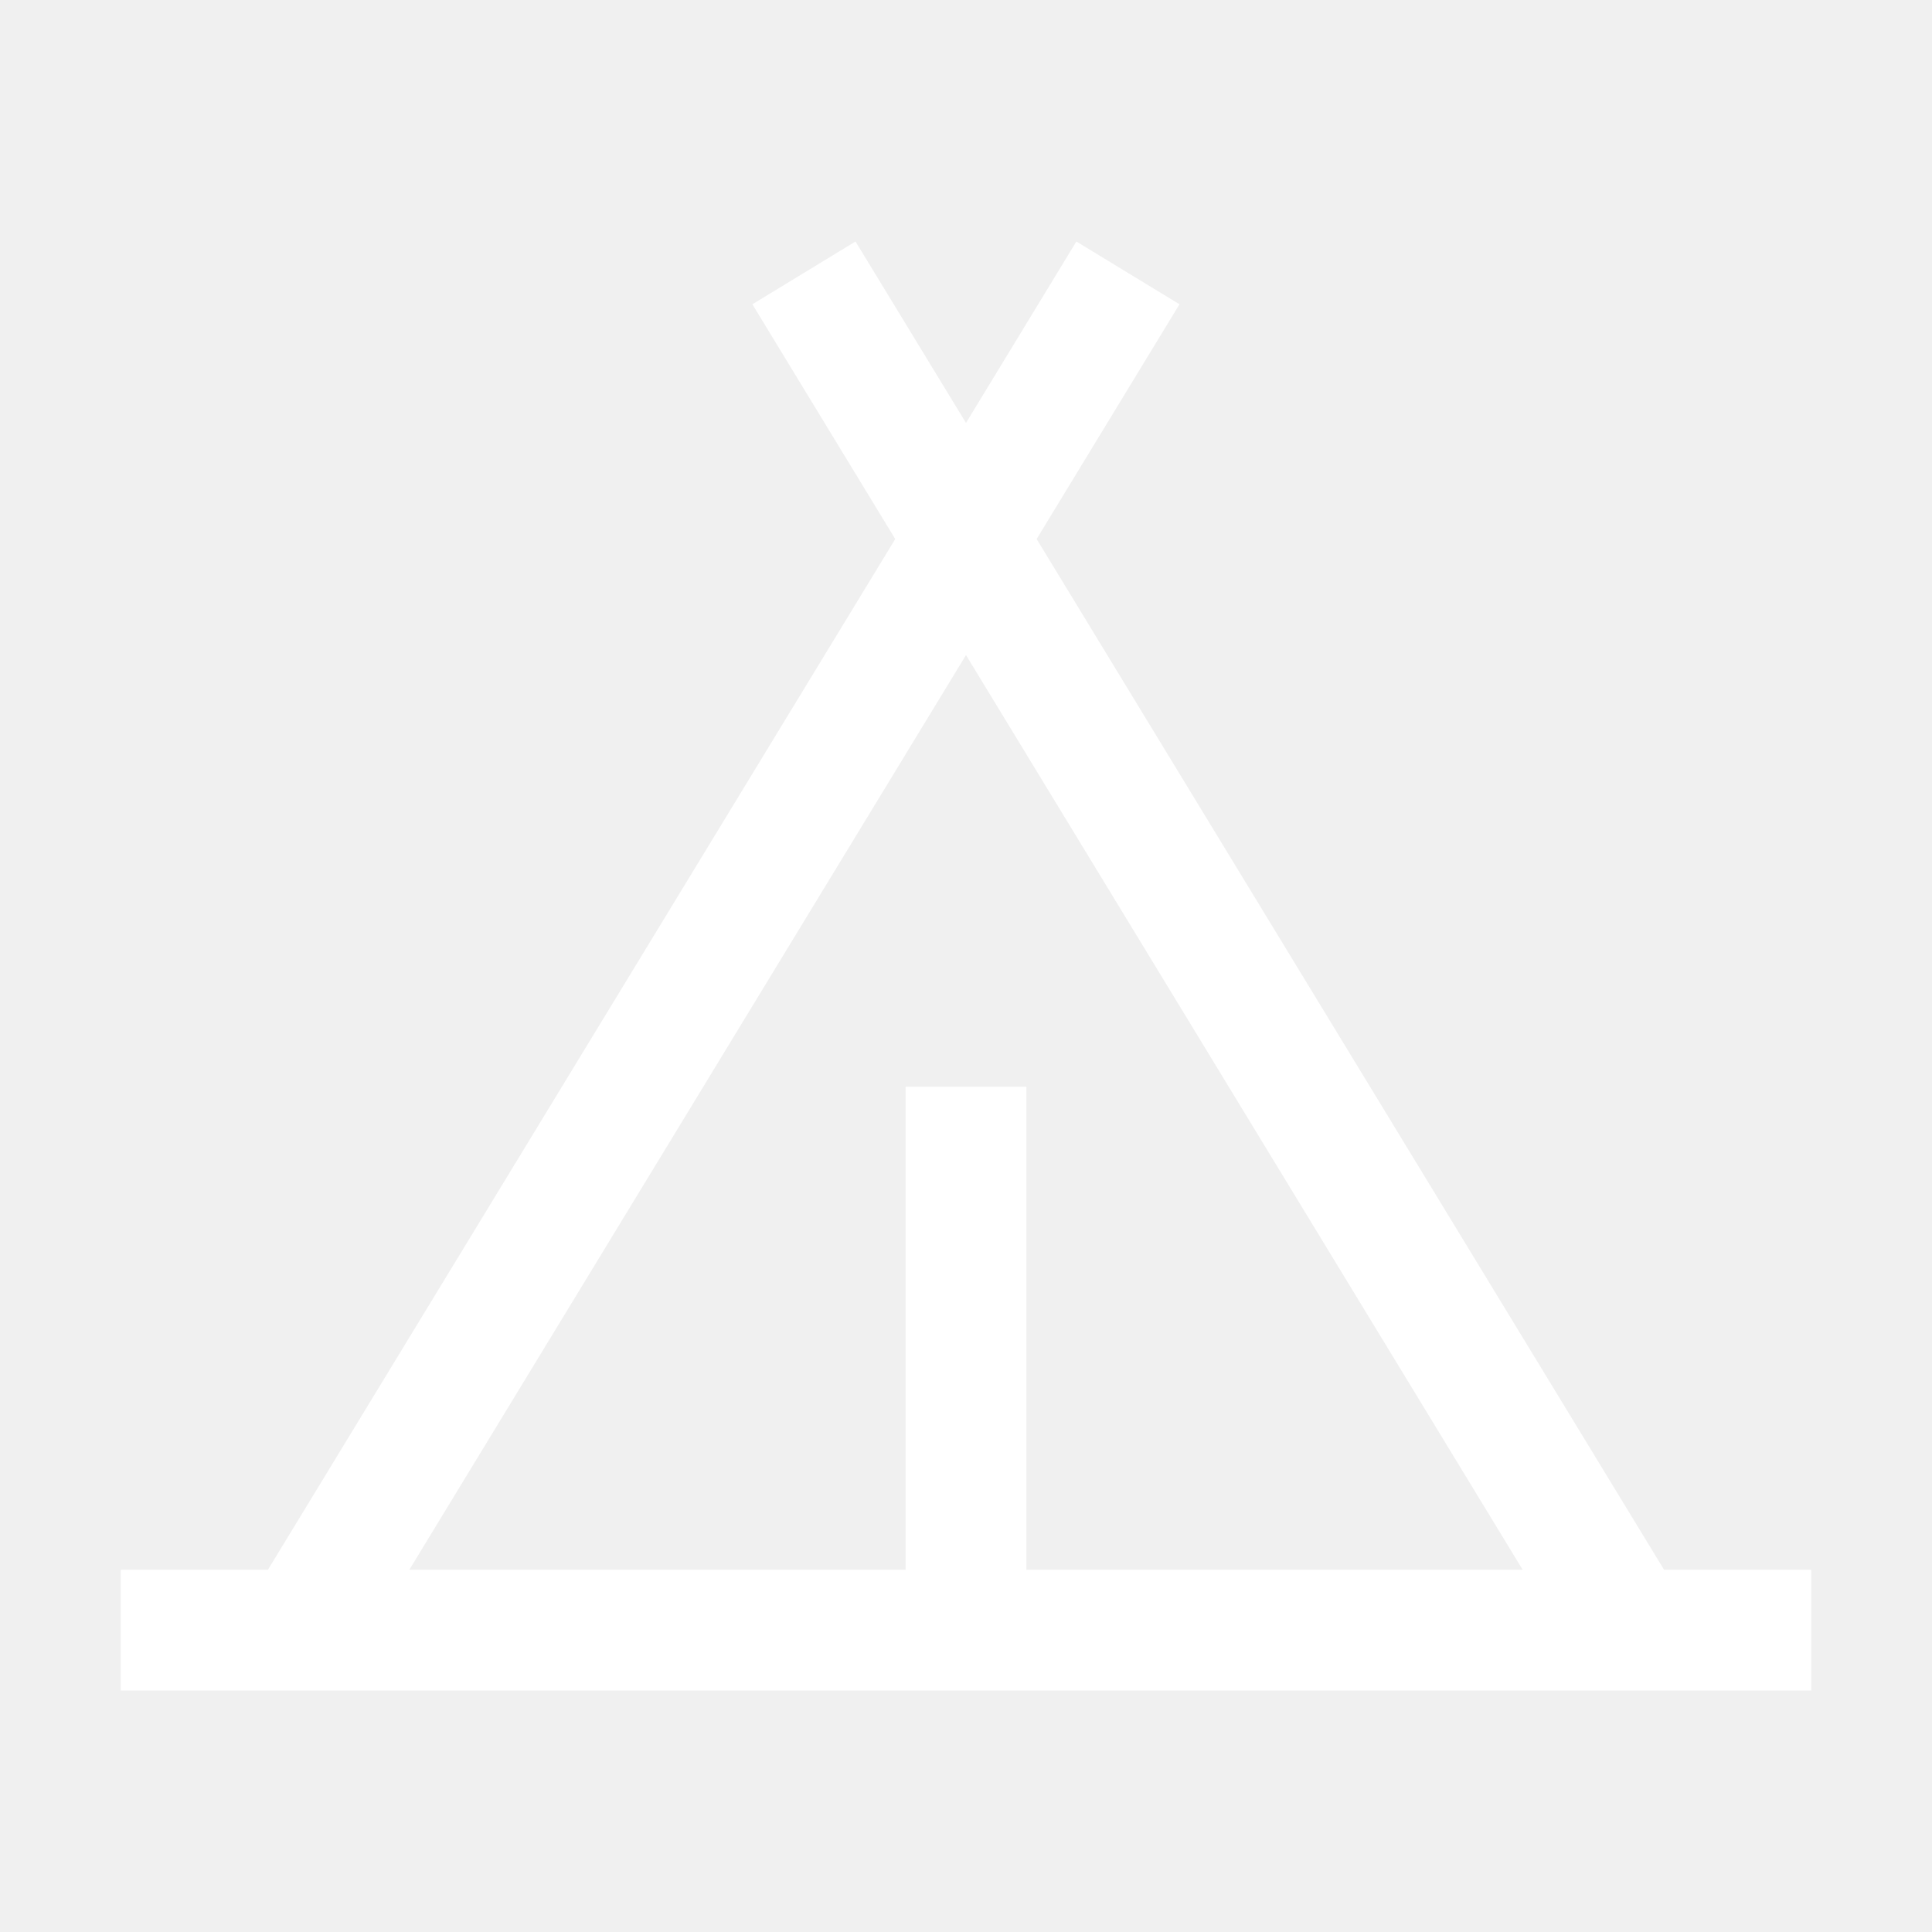
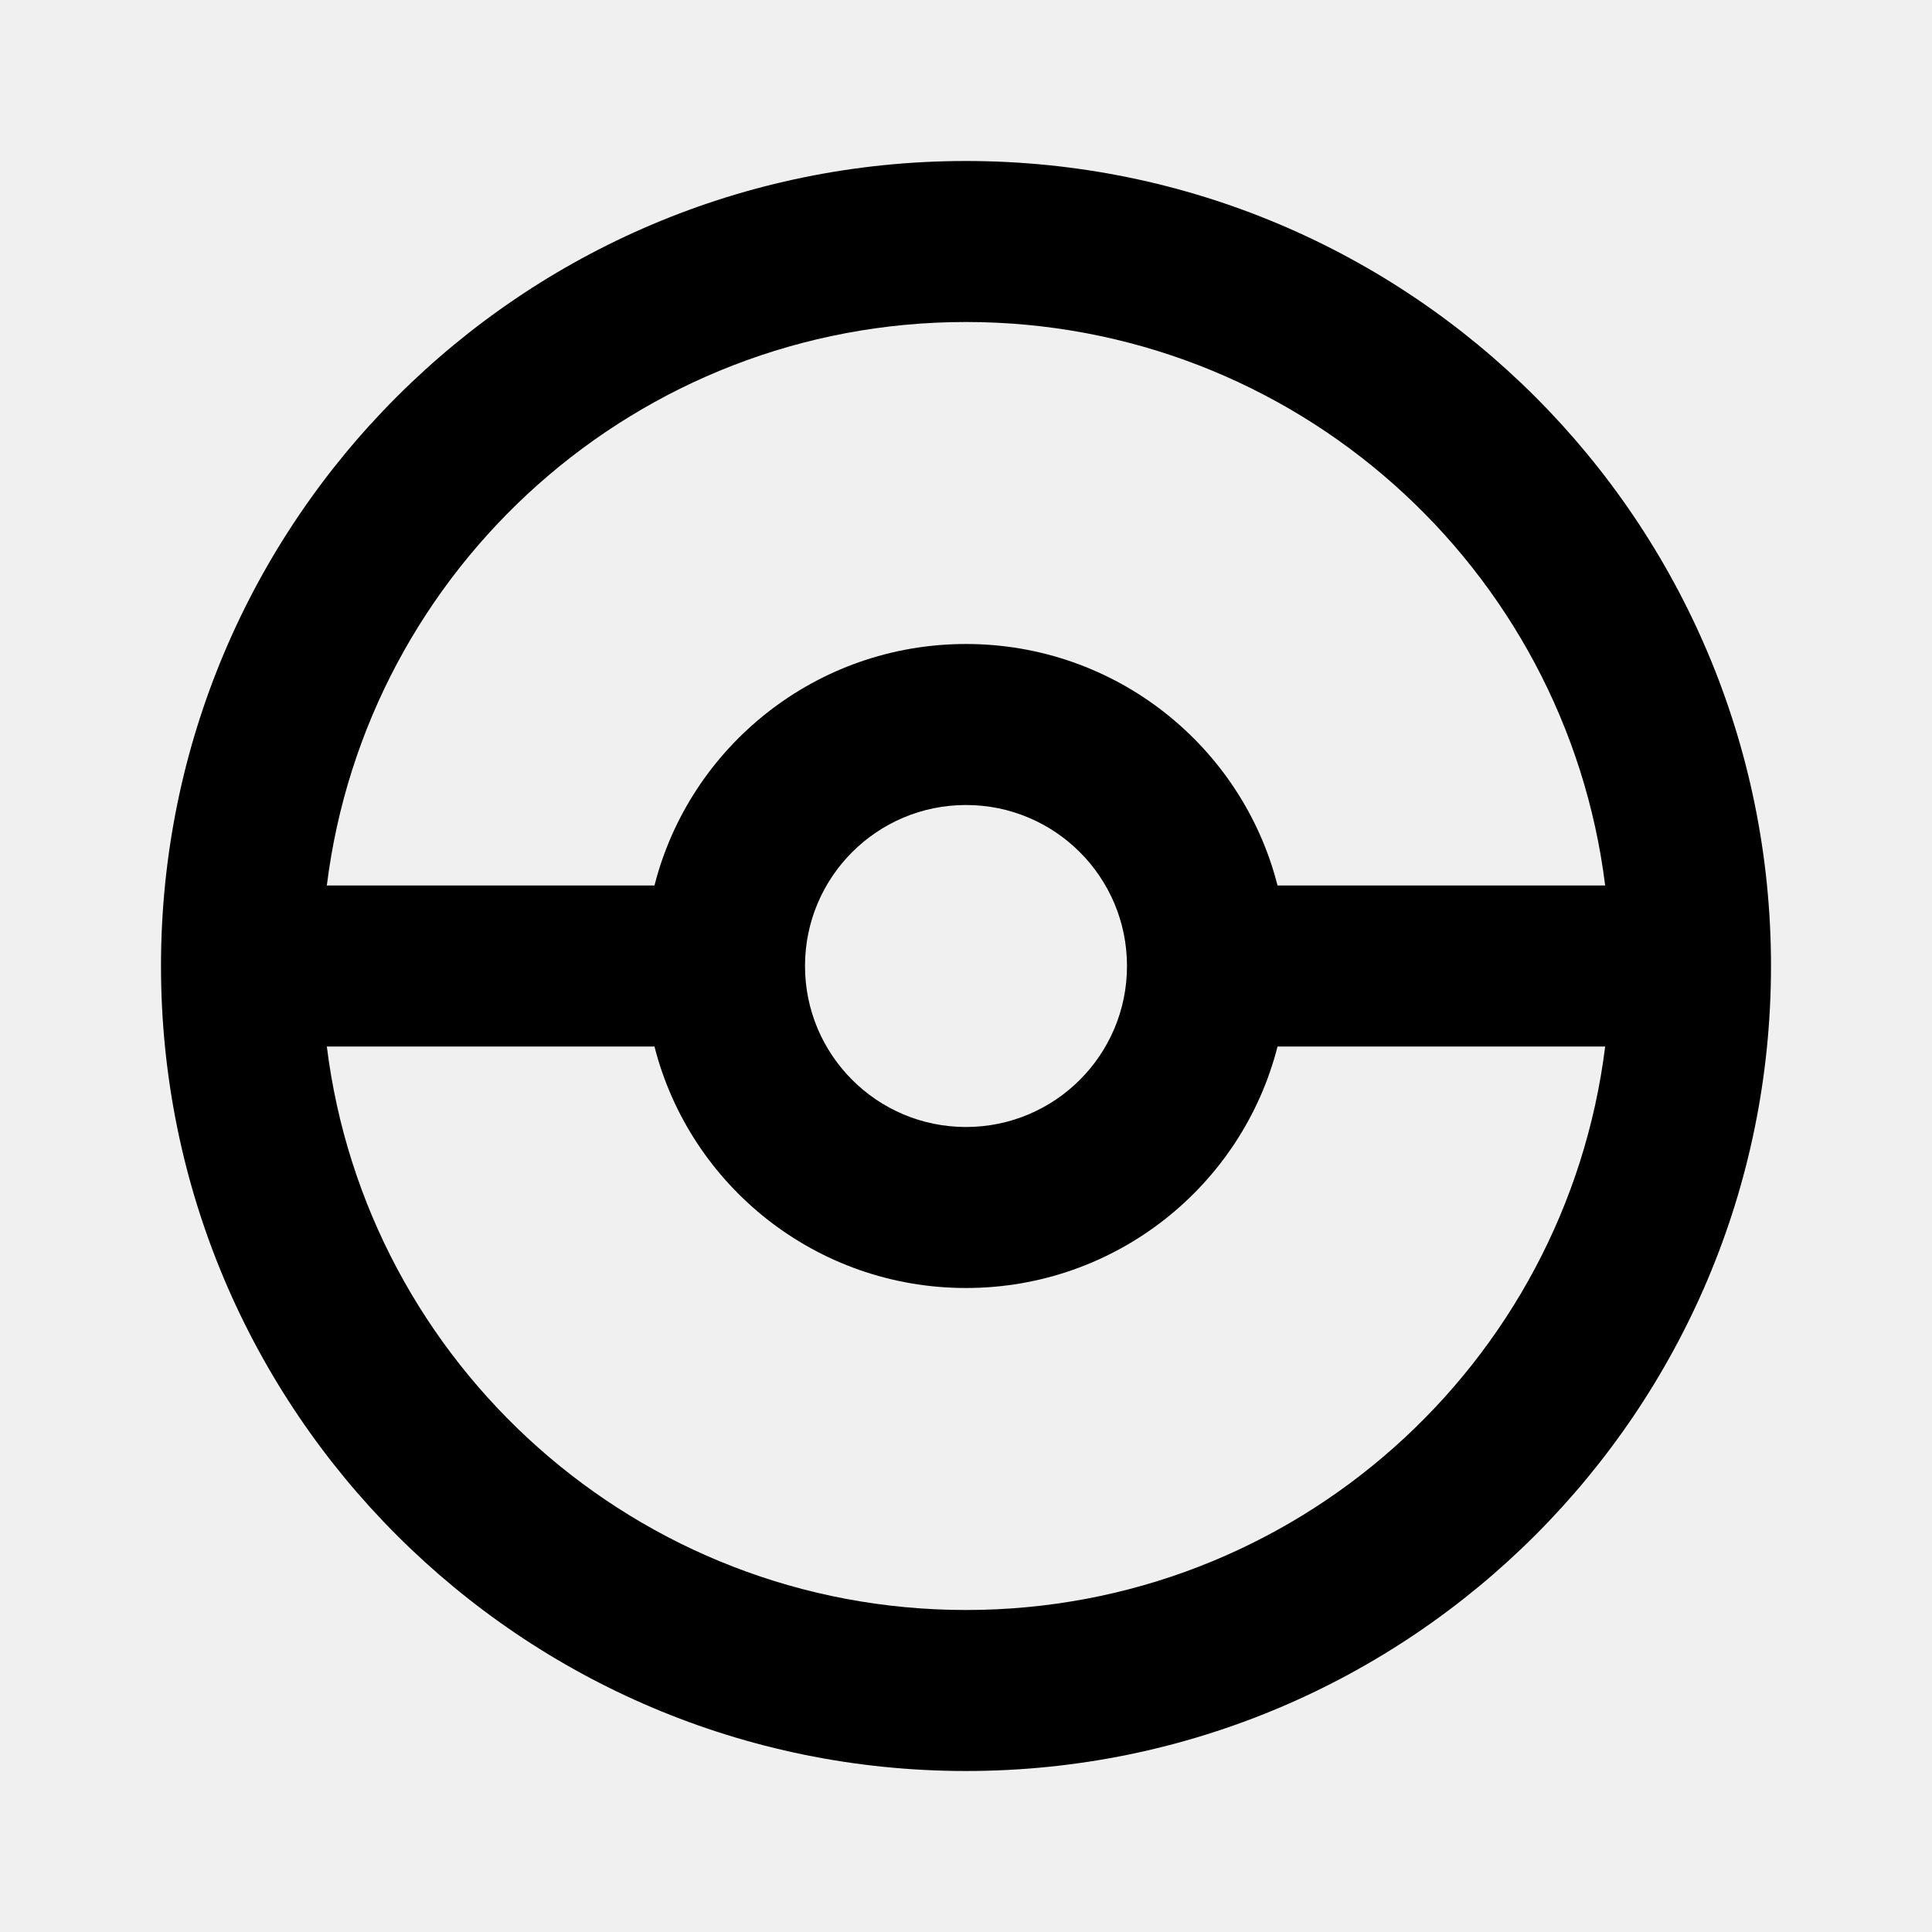
- <svg xmlns="http://www.w3.org/2000/svg" width="32" height="32" viewBox="0 0 32 32" fill="none">
-   <path fill-rule="evenodd" clip-rule="evenodd" d="M27.562 26L17.17 8.928l2.366-3.888L17.828 4L16 7.005L14.17 4l-1.708 1.04l2.366 3.888L4.438 26H2v2h28v-2zM16 10.85L25.22 26H17v-8h-2v8H6.78z" fill="white" />
+ <svg xmlns="http://www.w3.org/2000/svg" width="32" height="32" viewBox="0 0 24 24">
+   <path fill="currentColor" d="M12 2a10 10 0 0 1 10 10a10 10 0 0 1-10 10A10 10 0 0 1 2 12A10 10 0 0 1 12 2m0 2c-4.08 0-7.45 3.05-7.94 7h4.07c.44-1.73 2.01-3 3.87-3c1.86 0 3.43 1.27 3.87 3h4.07c-.49-3.95-3.86-7-7.94-7m0 16c4.08 0 7.45-3.05 7.94-7h-4.07c-.44 1.73-2.01 3-3.87 3c-1.86 0-3.43-1.27-3.87-3H4.06c.49 3.95 3.86 7 7.94 7m0-10a2 2 0 0 0-2 2a2 2 0 0 0 2 2a2 2 0 0 0 2-2a2 2 0 0 0-2-2Z" />
</svg>
